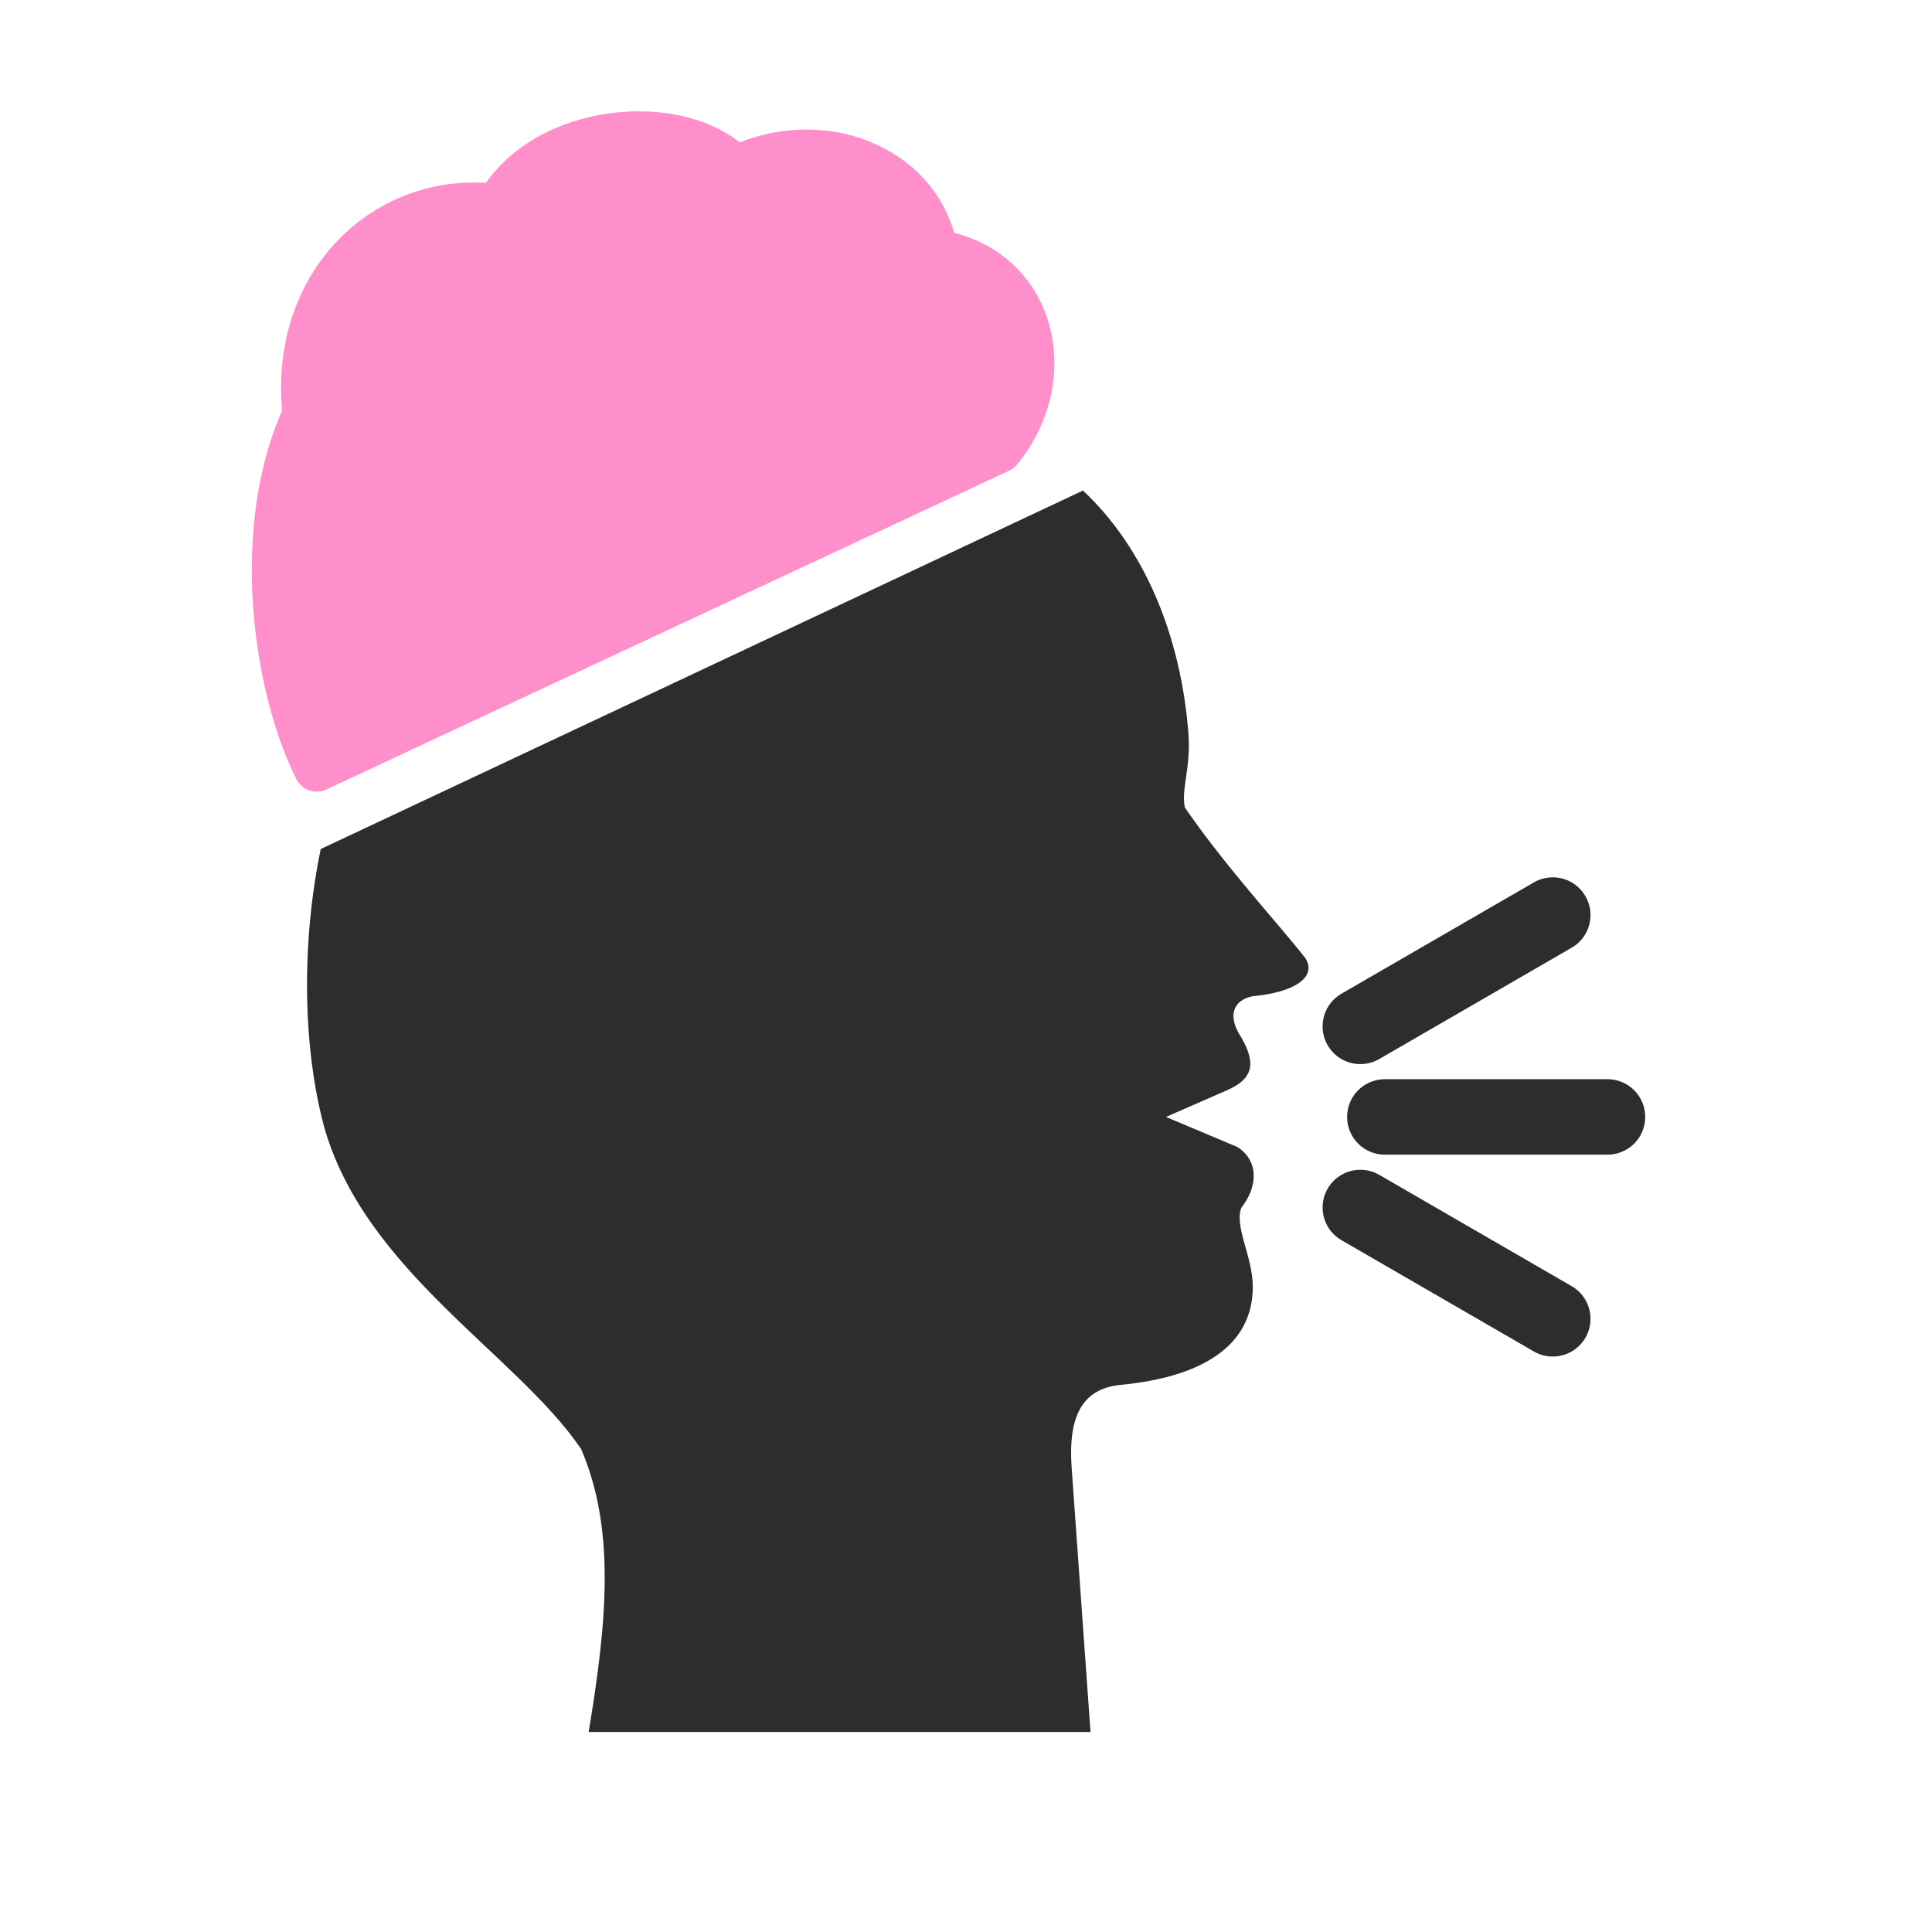
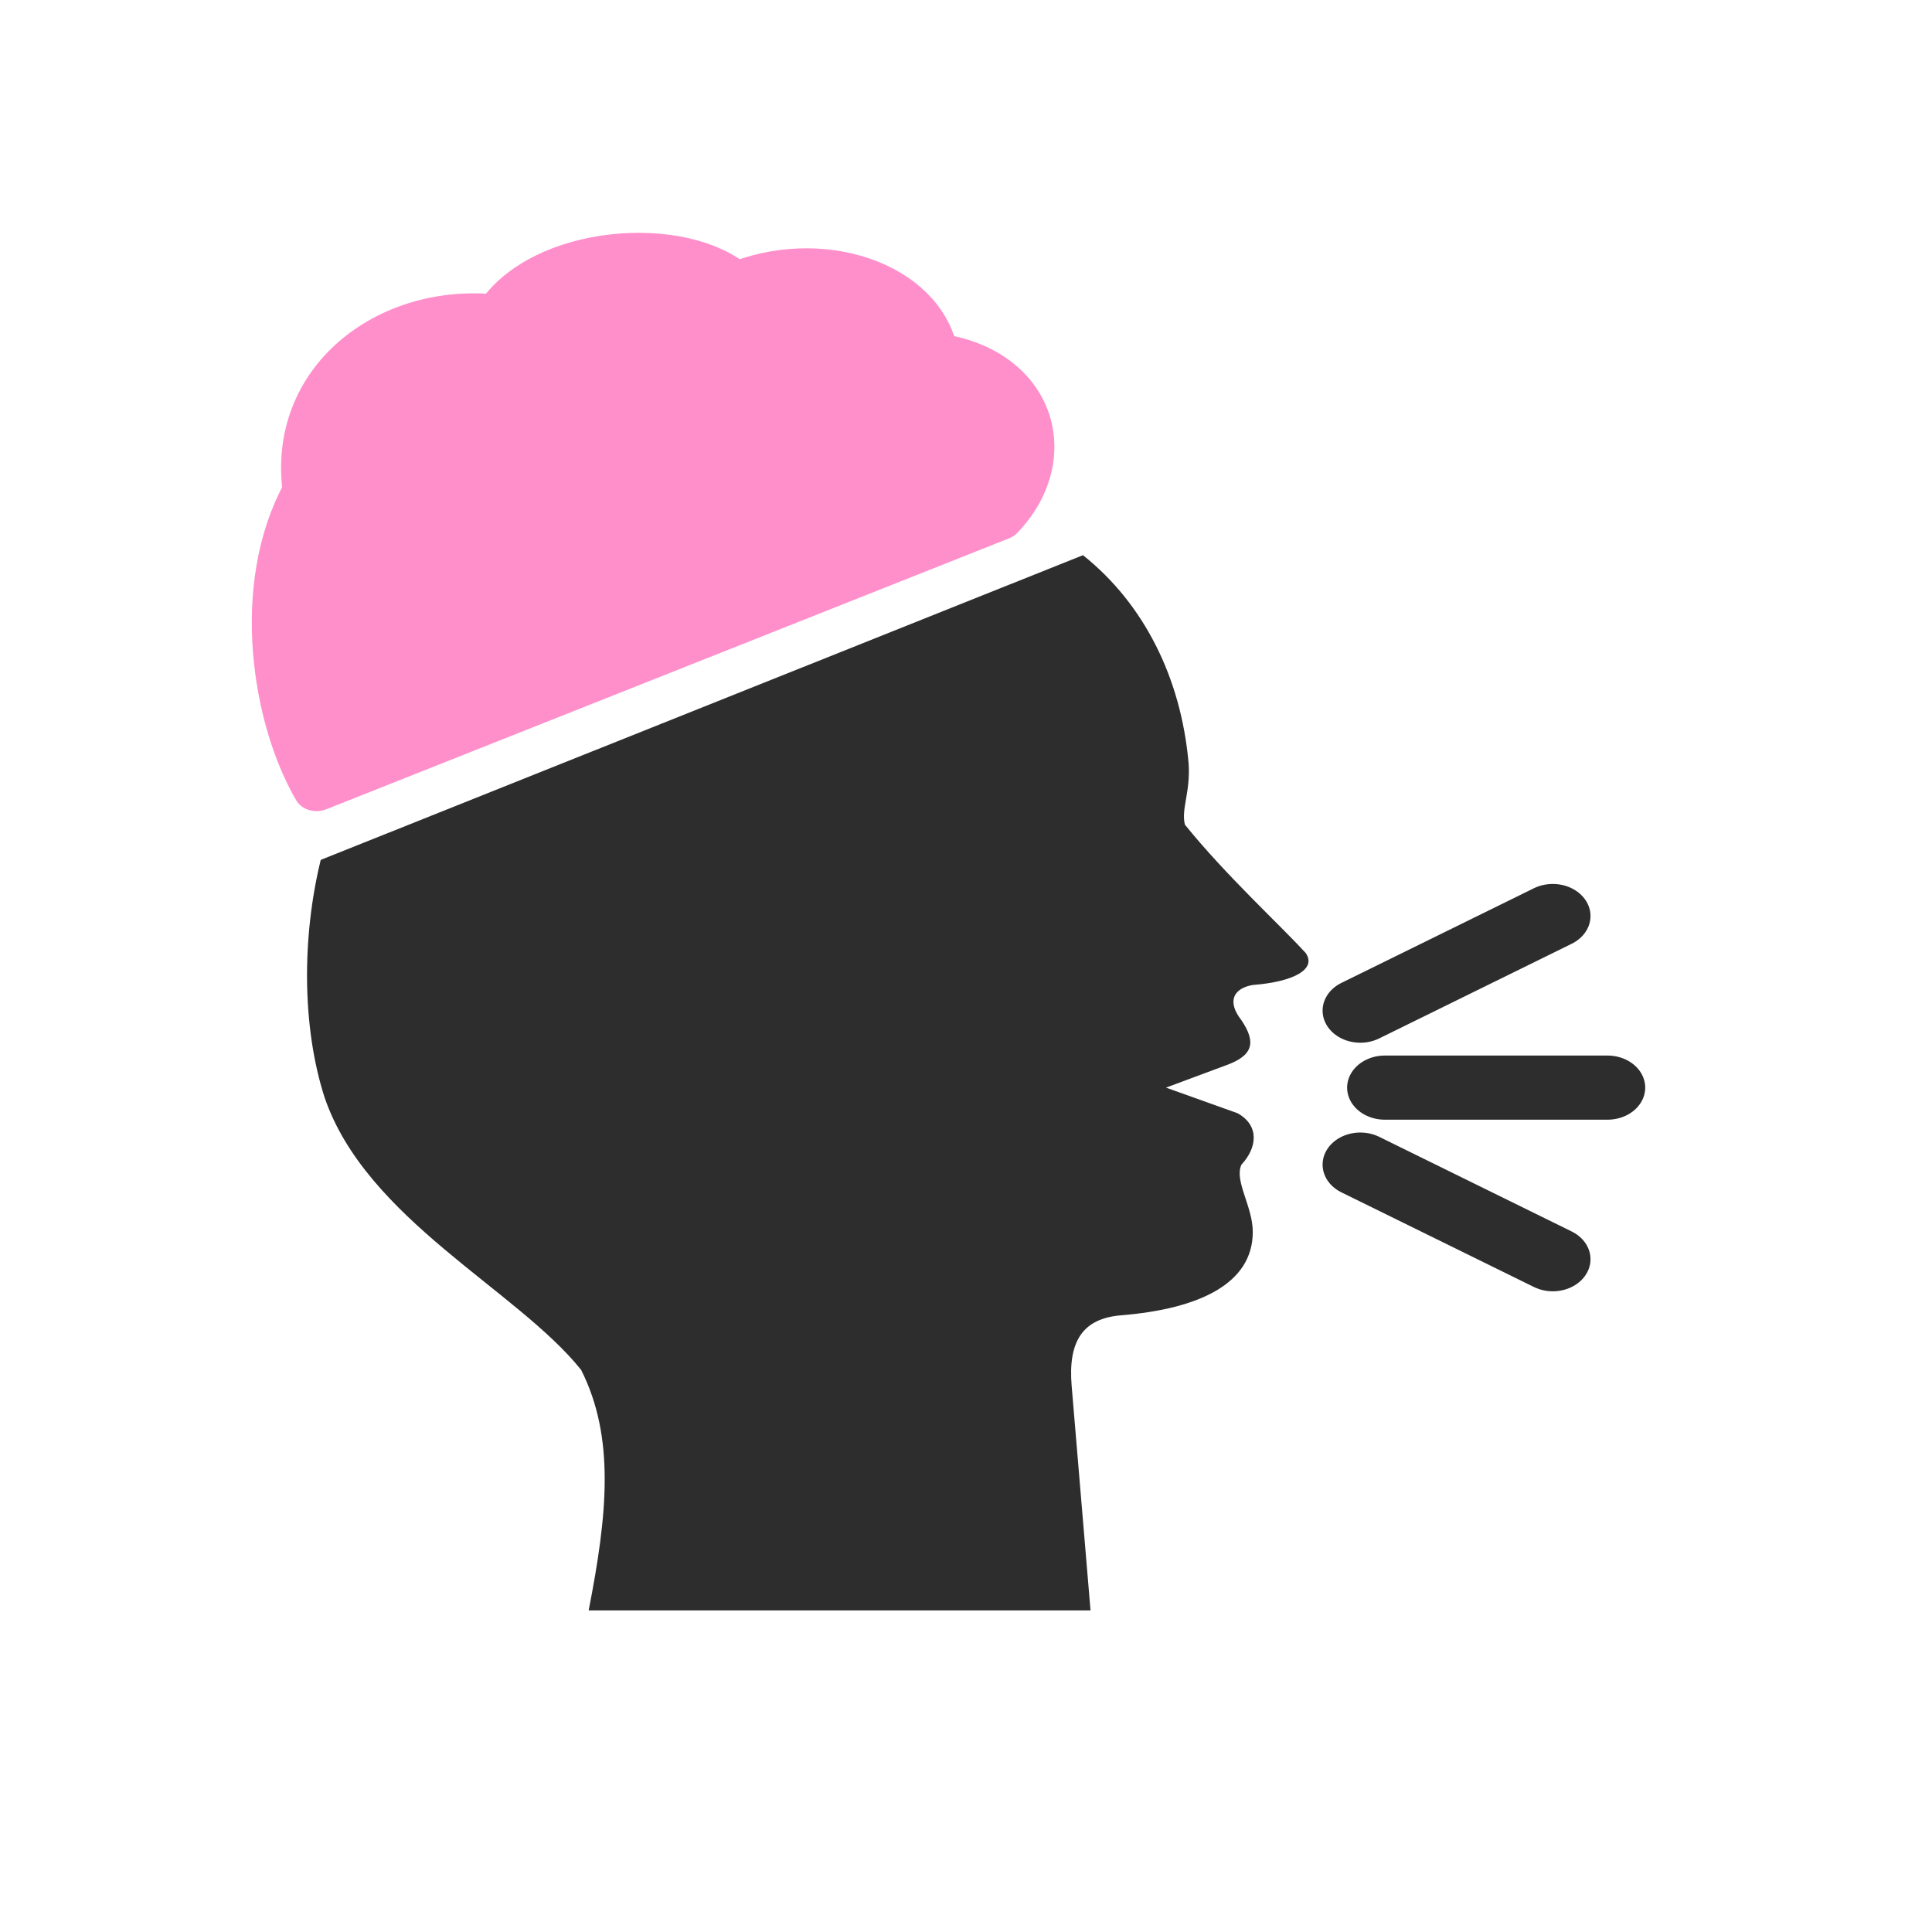
<svg xmlns="http://www.w3.org/2000/svg" viewBox="0 0 1024 1024" width="1024" height="1024">
-   <g transform="translate(-26,-2)">
-     <path transform="translate(-16.2,-34.4)" d="M210,444 L572,275 C604,236 590,178 538,170 C530,124 476,104 432,126 C404,96 330,102 306,146 C248,138 196,186 204,256 C176,316 188,400 210,444 Z" fill="#FF8FCB" stroke="#FF8FCB" stroke-width="24" stroke-linejoin="round" />
-     <path d="M196,452 L600,262 C632,292 652,338 656,392 C657,410 652,420 654,430 C676,462 704,492 718,510 C724,520 712,528 690,530 C680,532 676,540 684,552 C692,566 690,574 676,580 L644,594 L682,610 C694,618 692,632 684,642 C680,652 690,668 690,684 C690,716 662,732 620,736 C600,738 592,752 594,780 L604,920 L338,920 C348,860 352,812 334,770 C300,720 220,676 198,600 C186,556 186,500 196,452 Z" fill="#2D2D2D" />
-     <g stroke="#2D2D2D">
-       <g stroke-width="40" stroke-linecap="round" fill="none">
-         <line x1="747" y1="546" x2="849" y2="487" />
-         <line x1="760" y1="594" x2="878" y2="594" />
-         <line x1="747" y1="642" x2="849" y2="701" />
+   <g transform="translate(0,73.26) scale(1,0.85)">
+     <g transform="translate(-26,-2)">
+       <path transform="translate(-16.2,-34.4)" d="M210,444 L572,275 C604,236 590,178 538,170 C530,124 476,104 432,126 C404,96 330,102 306,146 C248,138 196,186 204,256 C176,316 188,400 210,444 Z" fill="#FF8FCB" stroke="#FF8FCB" stroke-width="24" stroke-linejoin="round" />
+       <path d="M196,452 L600,262 C632,292 652,338 656,392 C657,410 652,420 654,430 C676,462 704,492 718,510 C724,520 712,528 690,530 C680,532 676,540 684,552 C692,566 690,574 676,580 L644,594 L682,610 C694,618 692,632 684,642 C680,652 690,668 690,684 C690,716 662,732 620,736 C600,738 592,752 594,780 L604,920 L338,920 C348,860 352,812 334,770 C300,720 220,676 198,600 C186,556 186,500 196,452 Z" fill="#2D2D2D" />
+       <g stroke="#2D2D2D">
+         <g stroke-width="40" stroke-linecap="round" fill="none">
+           <line x1="747" y1="546" x2="849" y2="487" />
+           <line x1="760" y1="594" x2="878" y2="594" />
+           <line x1="747" y1="642" x2="849" y2="701" />
+         </g>
      </g>
    </g>
  </g>
</svg>
